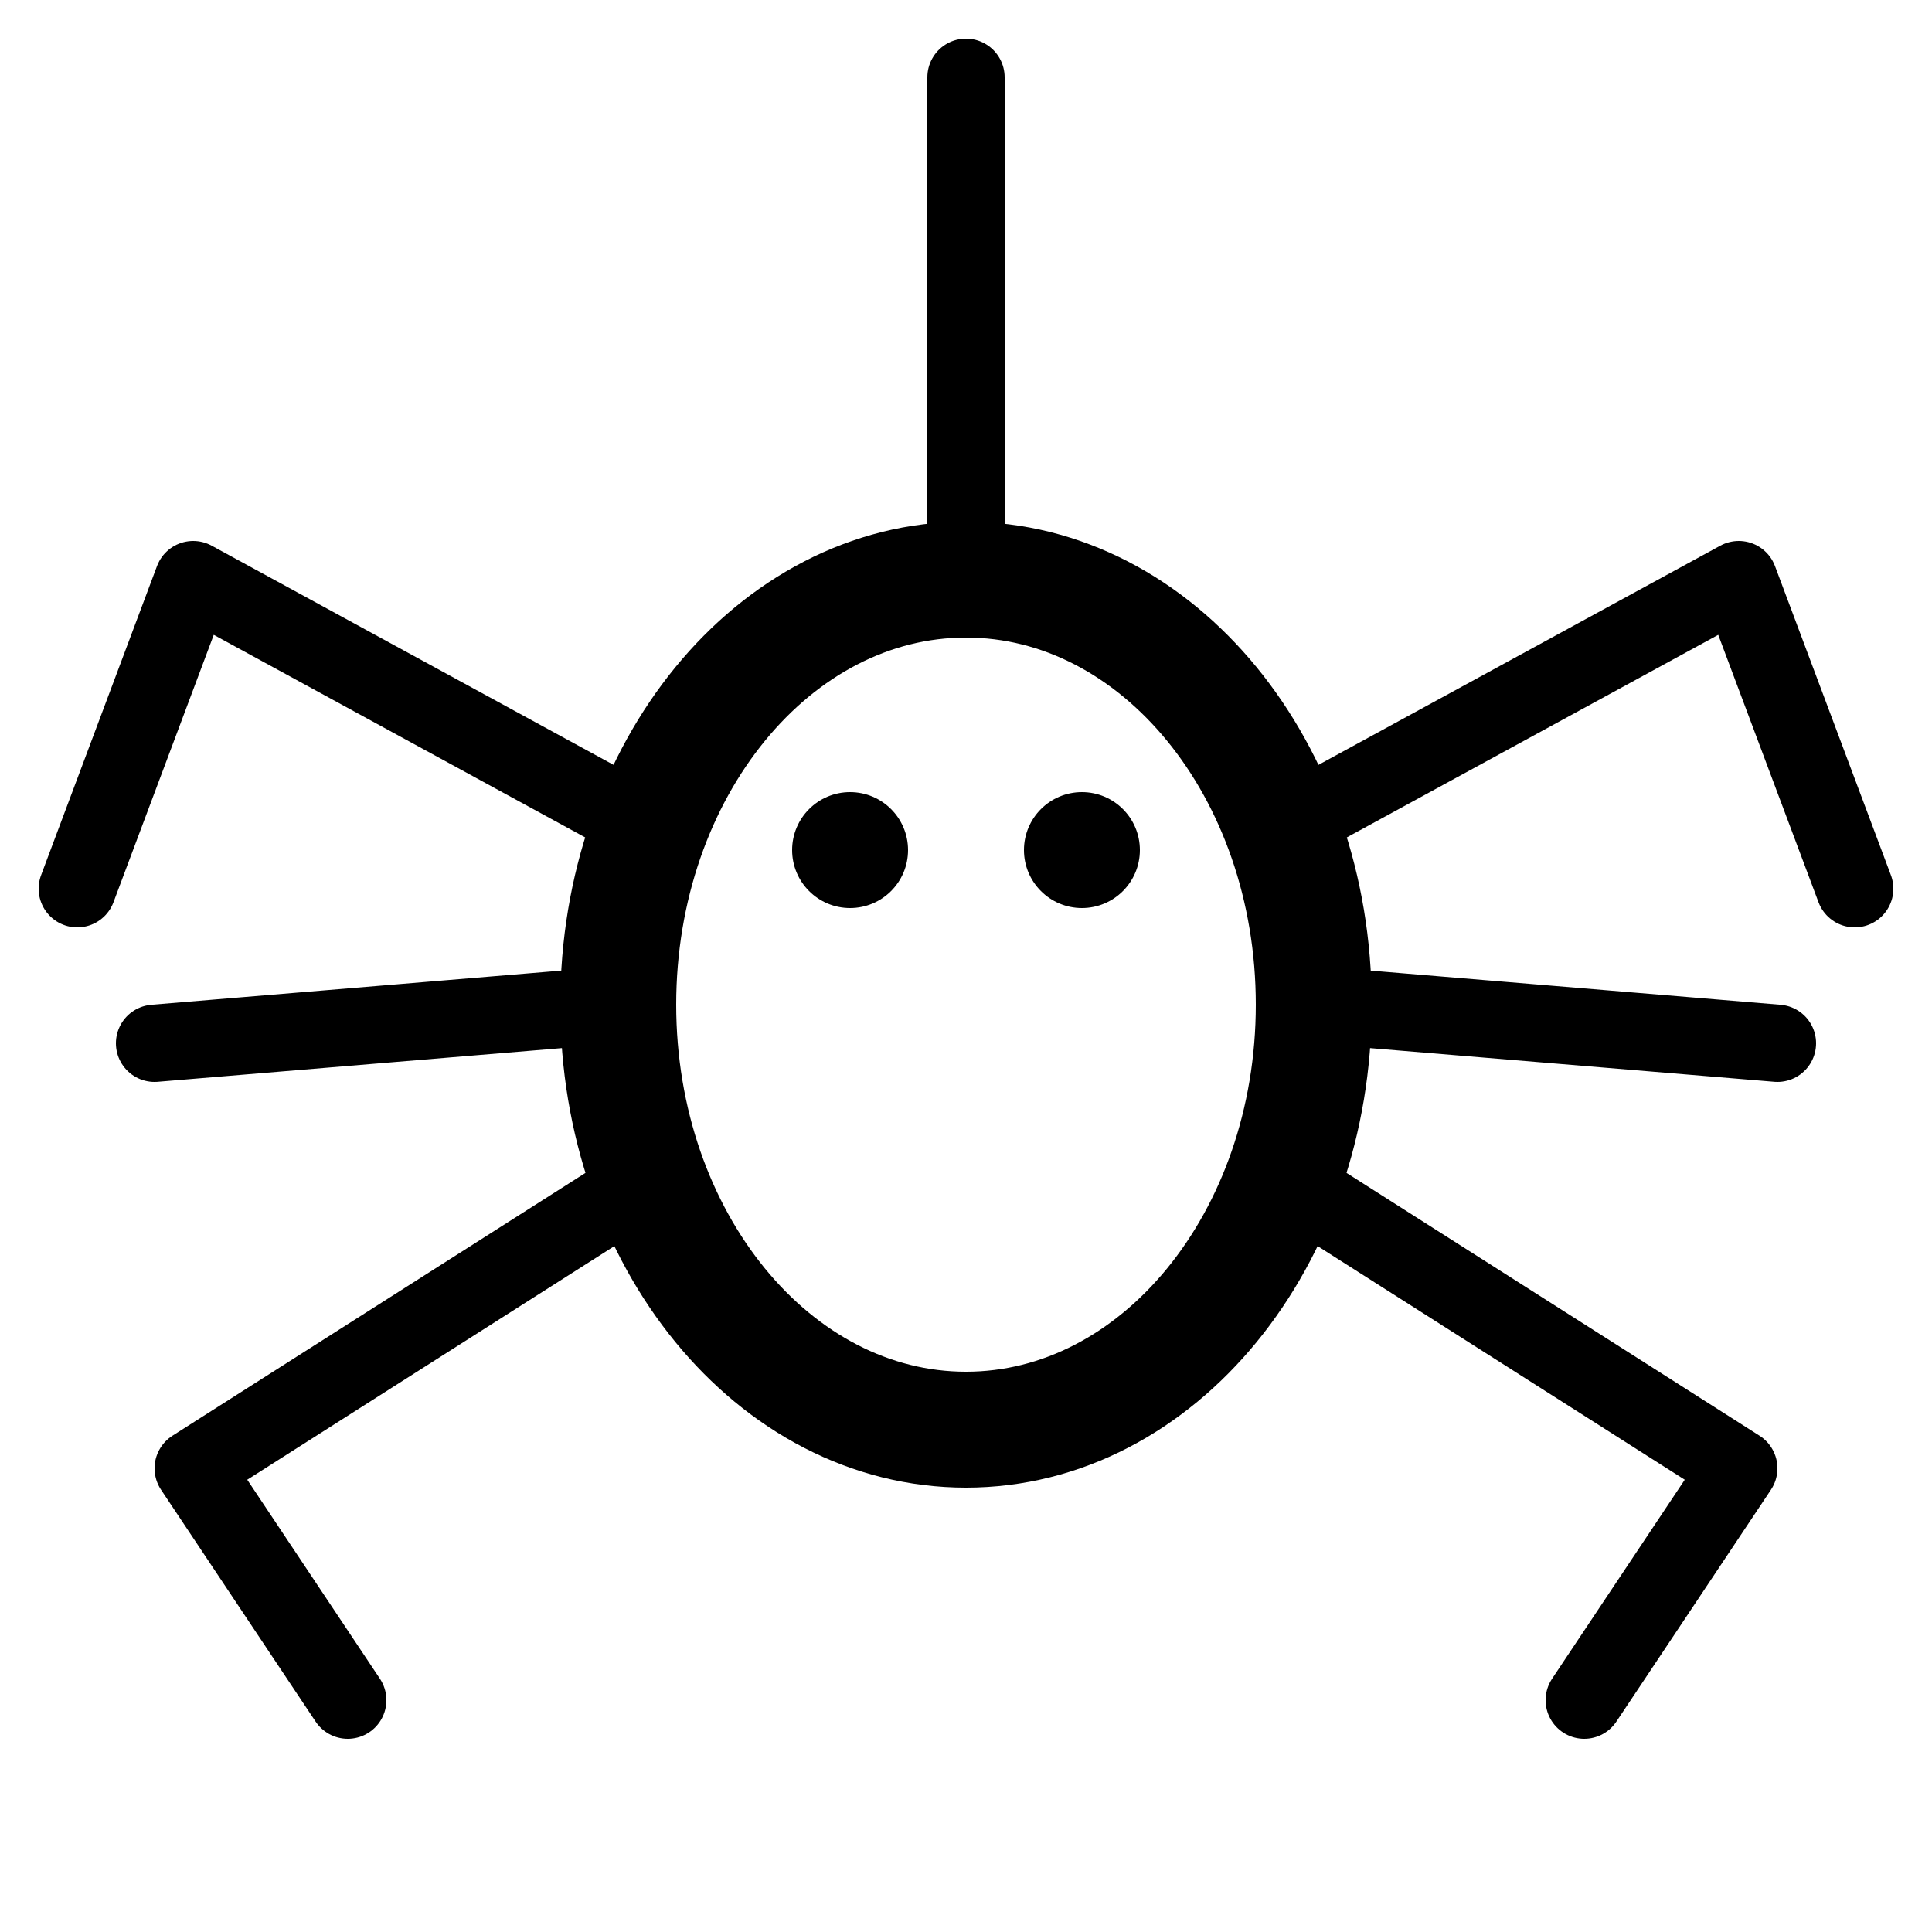
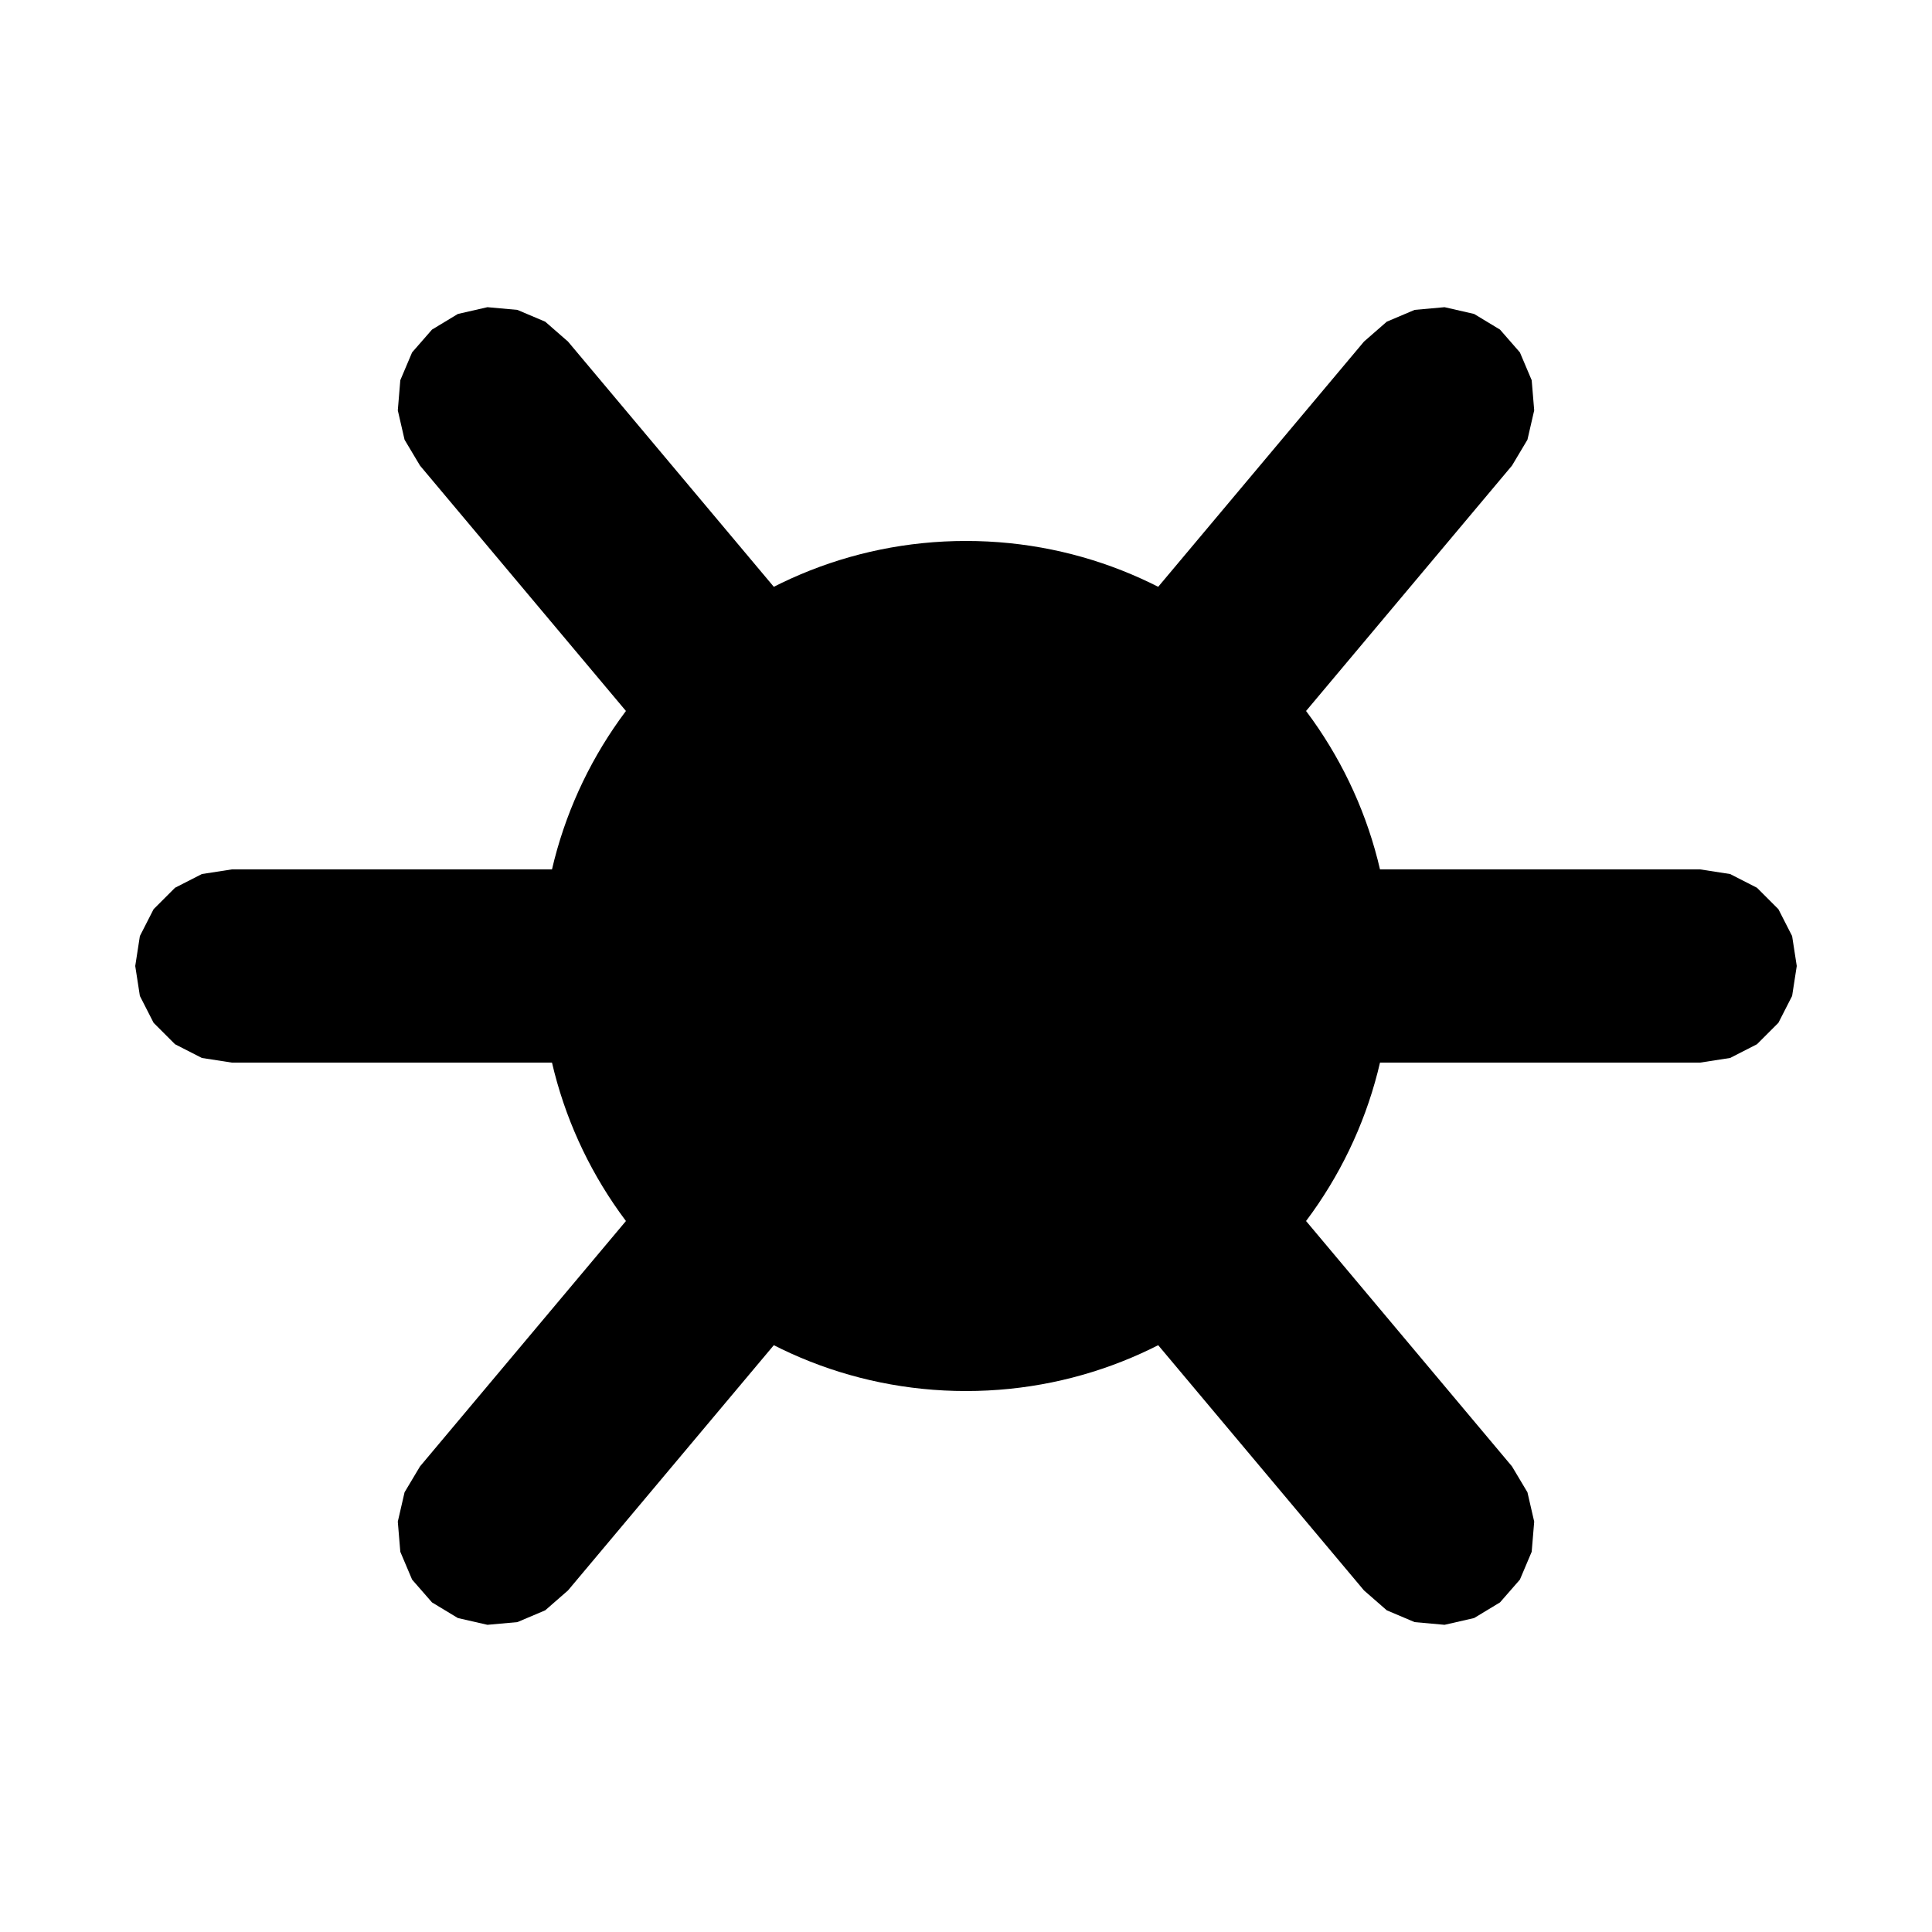
<svg xmlns="http://www.w3.org/2000/svg" viewBox="0 0 100 100">
-   <path d="M50 4 L50 30" fill="none" stroke="#000000" stroke-width="4" stroke-linecap="round" stroke-linejoin="round" />
-   <ellipse cx="50" cy="52" rx="18" ry="22" fill="none" stroke="#000000" stroke-width="6" stroke-linecap="round" stroke-linejoin="round" />
-   <path d="M32 42 L10 30 L4 46 M32 52 L8 54 M32 62 L10 76 L18 88" fill="none" stroke="#000000" stroke-width="4" stroke-linecap="round" stroke-linejoin="round" />
-   <path d="M68 42 L90 30 L96 46 M68 52 L92 54 M68 62 L90 76 L82 88" fill="none" stroke="#000000" stroke-width="4" stroke-linecap="round" stroke-linejoin="round" />
-   <circle cx="44" cy="44" r="3" fill="#000000" />
-   <circle cx="56" cy="44" r="3" fill="#000000" />
+   <path fill="#000000" d="M72 50 C72 62.15 62.15 72 50 72 C37.85 72 28 62.15 28 50 C28 37.85 37.85 28 50 28 C62.15 28 72 37.85 72 50 Z" />
+   <path fill="#000000" d="M48.45 54.76 L47.06 54.05 L45.95 52.94 L45.24 51.55 L45 50 L45.24 48.45 L45.95 47.06 L47.06 45.95 L48.45 45.24 L50 45 L88 45 L89.55 45.24 L90.94 45.95 L92.05 47.06 L92.76 48.45 L93 50 L92.76 51.55 L92.05 52.94 L90.94 54.05 L89.55 54.76 L88 55 L50 55 Z" />
+   <path fill="#000000" d="M45.36 51.87 L45.01 50.35 L45.15 48.79 L45.76 47.35 L46.79 46.17 L48.13 45.36 L49.65 45.01 L51.21 45.15 L52.65 45.76 L53.83 46.79 L78.26 75.9 L79.06 77.24 L79.41 78.76 L79.28 80.32 L78.67 81.76 L77.64 82.94 L76.3 83.75 L74.77 84.1 L73.22 83.96 L71.78 83.35 L70.6 82.32 L46.17 53.21 Z" />
+   <path fill="#000000" d="M47.35 45.76 L48.79 45.15 L50.35 45.01 L51.87 45.36 L53.21 46.17 L54.24 47.35 L54.85 48.79 L54.99 50.35 L54.64 51.87 L53.83 53.21 L29.4 82.32 L28.22 83.35 L26.78 83.96 L25.23 84.1 L23.7 83.75 L22.36 82.94 L21.33 81.76 L20.72 80.32 L20.59 78.76 L20.94 77.24 L21.74 75.9 L46.17 46.79 Z" />
+   <path fill="#000000" d="M51.55 45.24 L52.94 45.95 L54.05 47.06 L54.76 48.45 L55 50 L54.76 51.55 L54.05 52.94 L52.94 54.05 L51.55 54.76 L50 55 L12 55 L10.45 54.76 L9.06 54.05 L7.95 52.94 L7.24 51.55 L7 50 L7.24 48.45 L7.95 47.06 L9.06 45.95 L10.45 45.24 L12 45 L50 45 Z" />
+   <path fill="#000000" d="M54.64 48.13 L54.99 49.65 L54.85 51.21 L54.24 52.65 L53.21 53.83 L51.87 54.64 L50.35 54.99 L48.79 54.85 L47.35 54.24 L46.17 53.21 L21.74 24.1 L20.94 22.76 L20.59 21.24 L20.72 19.68 L21.33 18.24 L22.36 17.06 L23.7 16.25 L25.23 15.9 L26.78 16.04 L28.22 16.65 L29.4 17.68 L53.83 46.79 Z" />
+   <path fill="#000000" d="M52.65 54.24 L51.21 54.85 L49.65 54.99 L48.13 54.64 L46.79 53.83 L45.76 52.65 L45.15 51.21 L45.01 49.65 L45.36 48.13 L46.17 46.79 L70.6 17.68 L71.78 16.65 L73.22 16.04 L74.77 15.9 L76.3 16.25 L77.64 17.06 L78.67 18.24 L79.28 19.68 L79.41 21.24 L79.06 22.76 L78.26 24.1 L53.83 53.21 Z" />
</svg>
